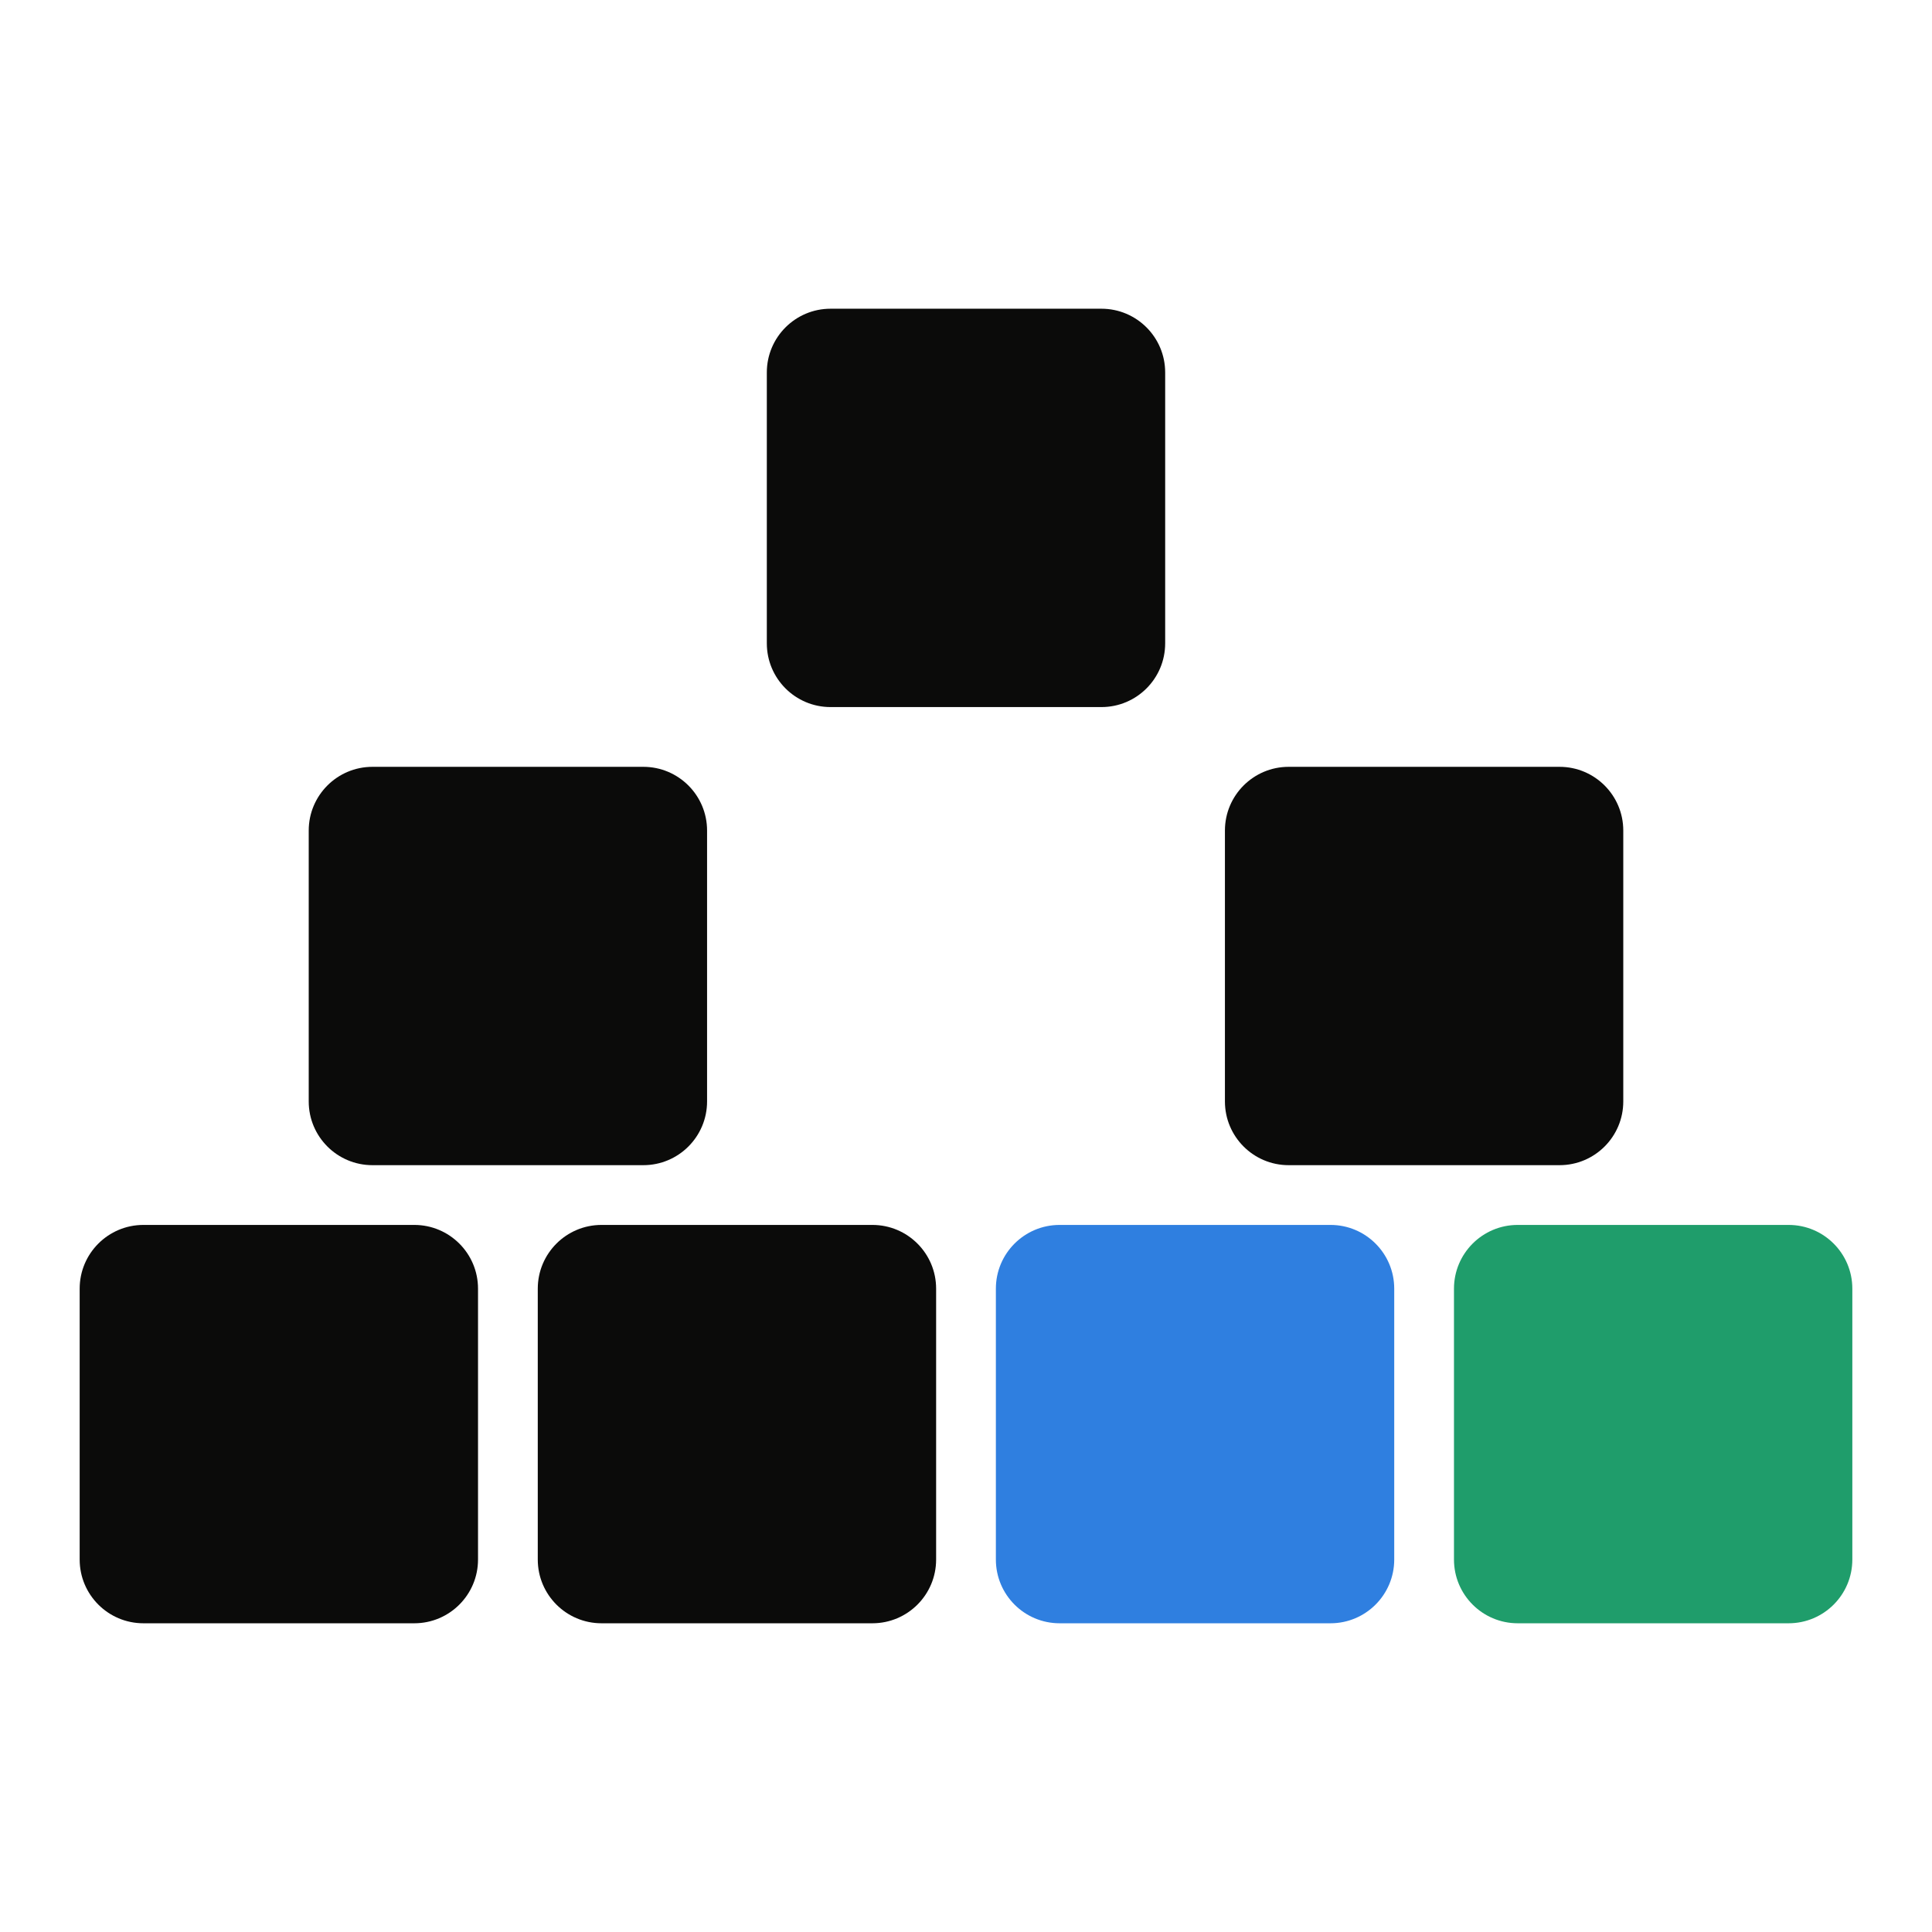
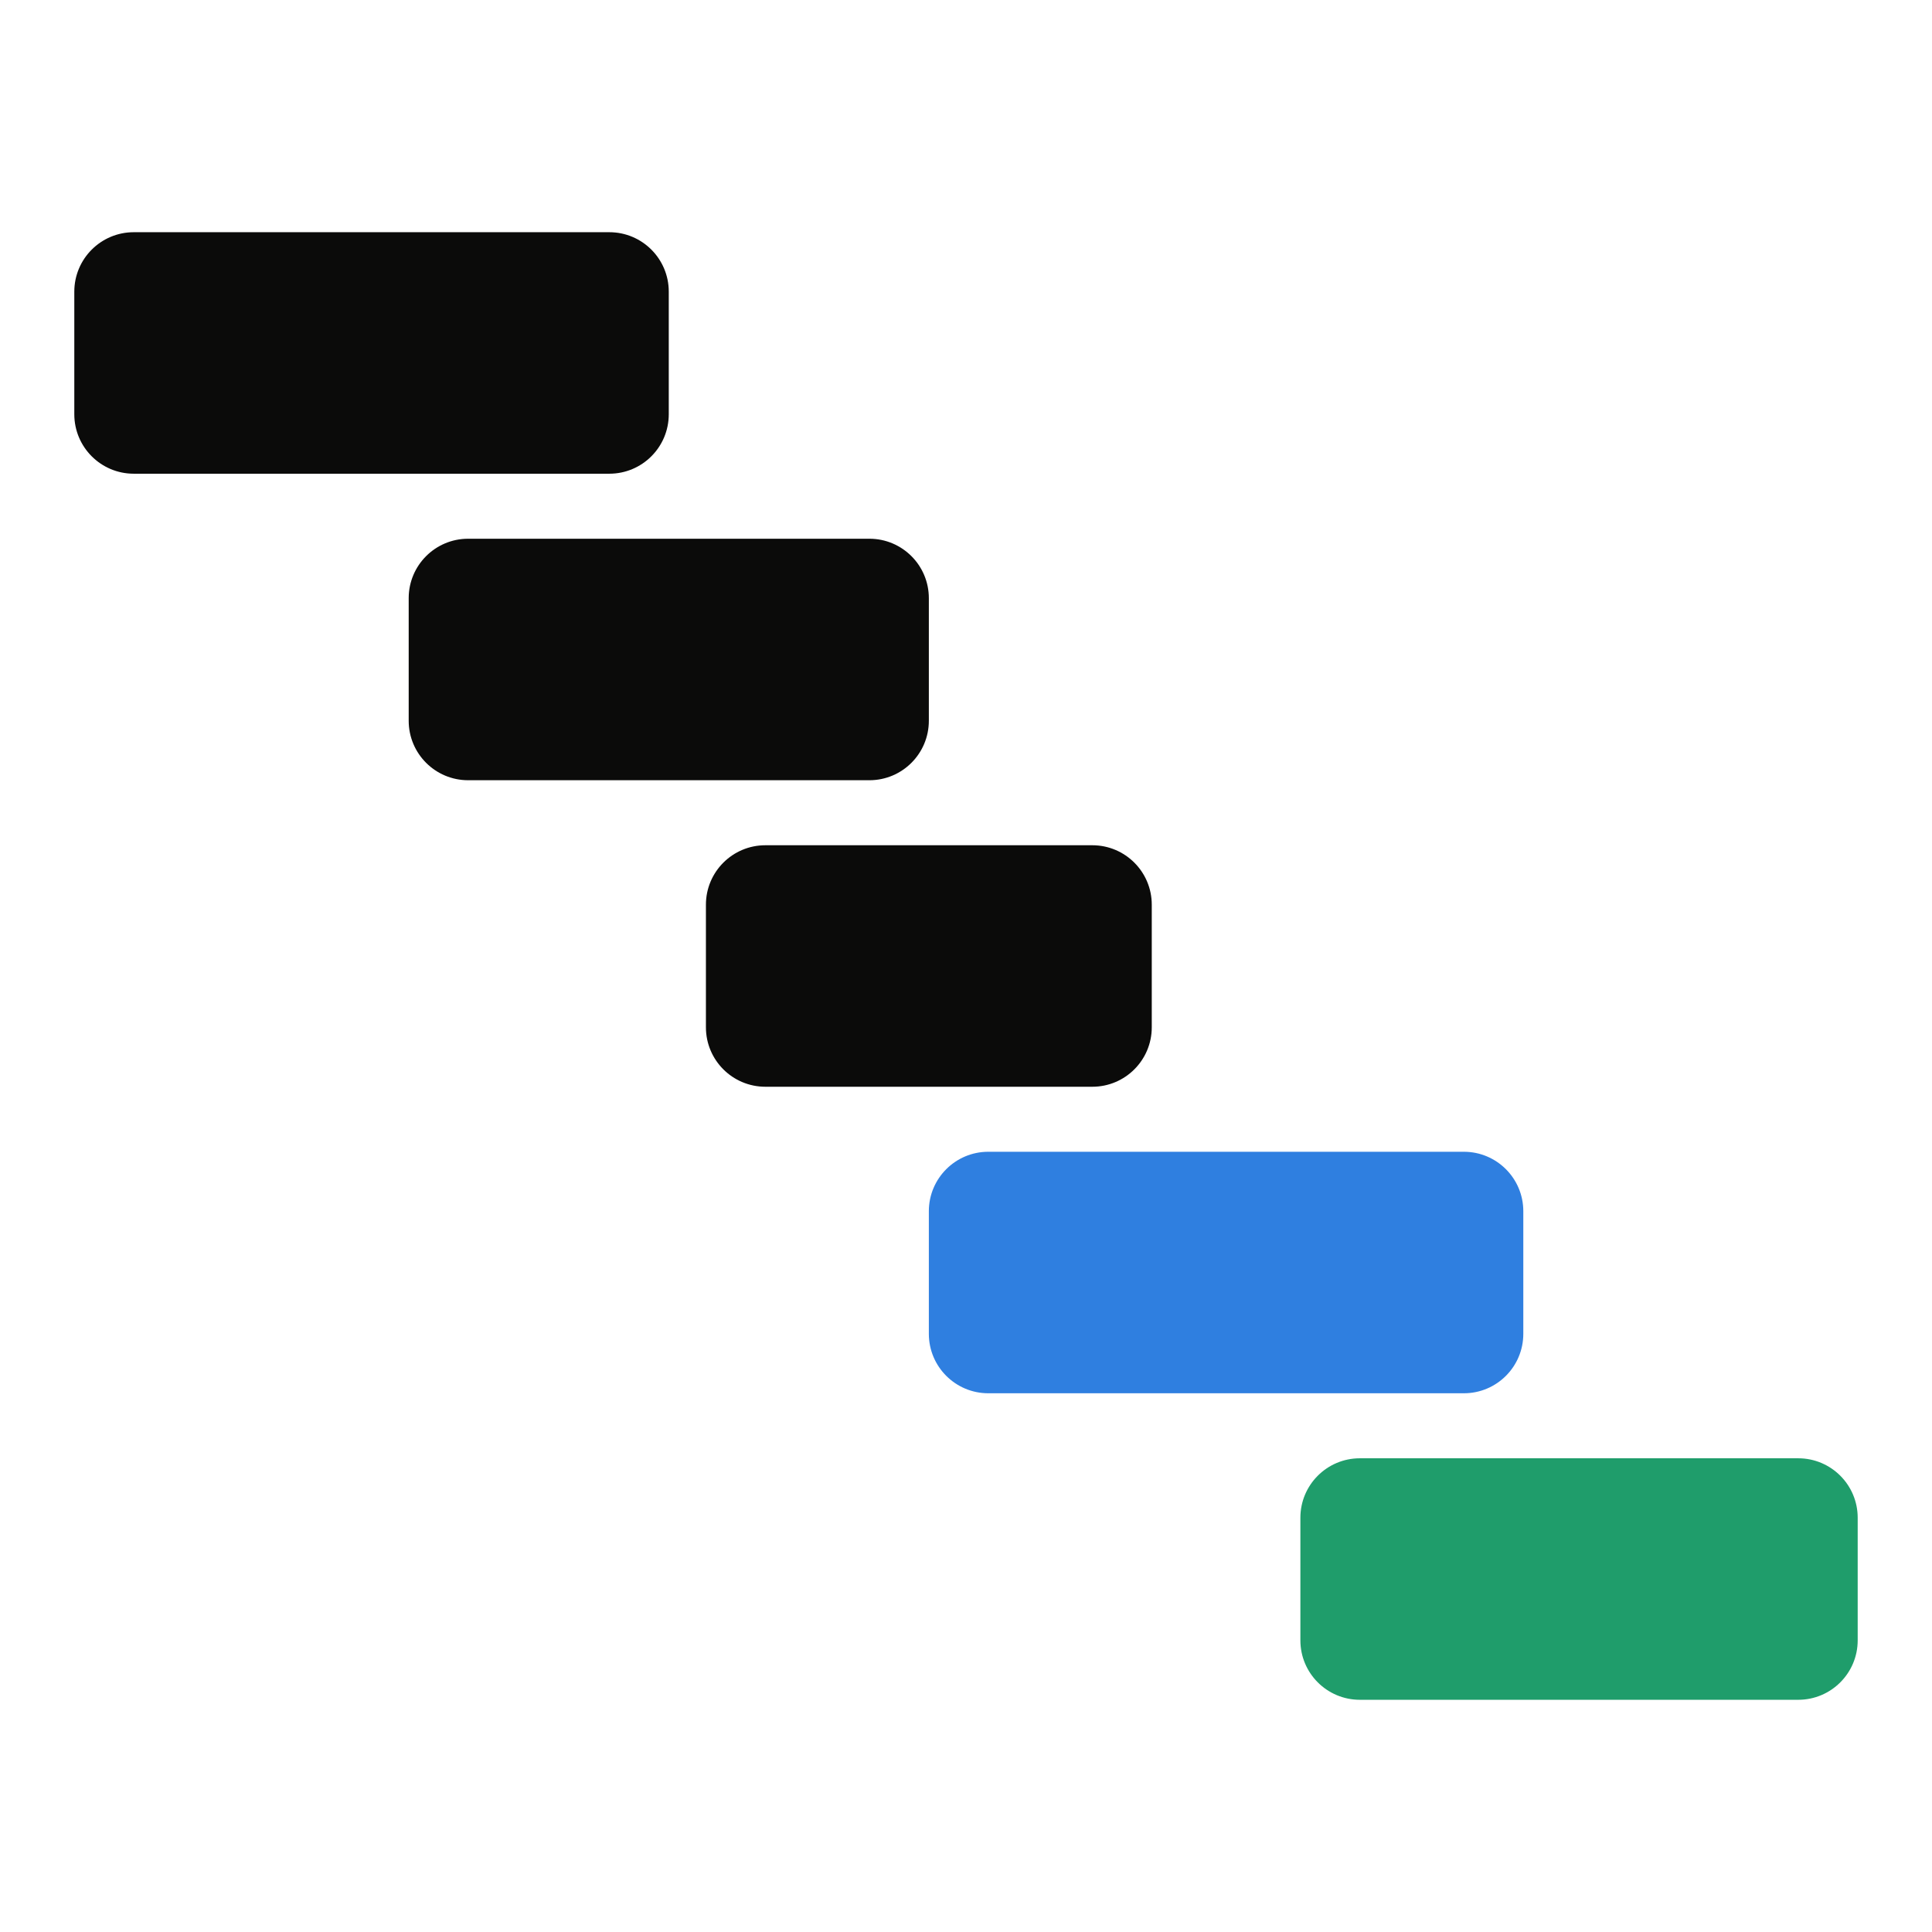
- <svg xmlns="http://www.w3.org/2000/svg" viewBox="-2 -7.75 48.5 48.5">
-   <rect x="17.25" y="0" width="10" height="10" rx="1.6" fill="#0b0b0a" />
-   <rect x="5.75" y="11.5" width="10" height="10" rx="1.6" fill="#0b0b0a" />
-   <rect x="28.75" y="11.5" width="10" height="10" rx="1.6" fill="#0b0b0a" />
-   <rect x="0" y="23" width="10" height="10" rx="1.6" fill="#0b0b0a" />
-   <rect x="11.5" y="23" width="10" height="10" rx="1.6" fill="#0b0b0a" />
-   <rect x="23" y="23" width="10" height="10" rx="1.6" fill="#2F7FE0" />
-   <rect x="34.5" y="23" width="10" height="10" rx="1.6" fill="#1F9D6B" />
+ <svg xmlns="http://www.w3.org/2000/svg" viewBox="-2 -6.25 52 52">
+   <rect x="0" y="0" width="16" height="6.5" rx="1.6" fill="#0b0b0a" />
+   <rect x="9" y="8.25" width="14" height="6.5" rx="1.6" fill="#0b0b0a" />
+   <rect x="17" y="16.5" width="12" height="6.5" rx="1.6" fill="#0b0b0a" />
+   <rect x="23" y="24.75" width="16" height="6.5" rx="1.6" fill="#2F7FE0" />
+   <rect x="33" y="33" width="15" height="6.5" rx="1.6" fill="#1F9D6B" />
</svg>
